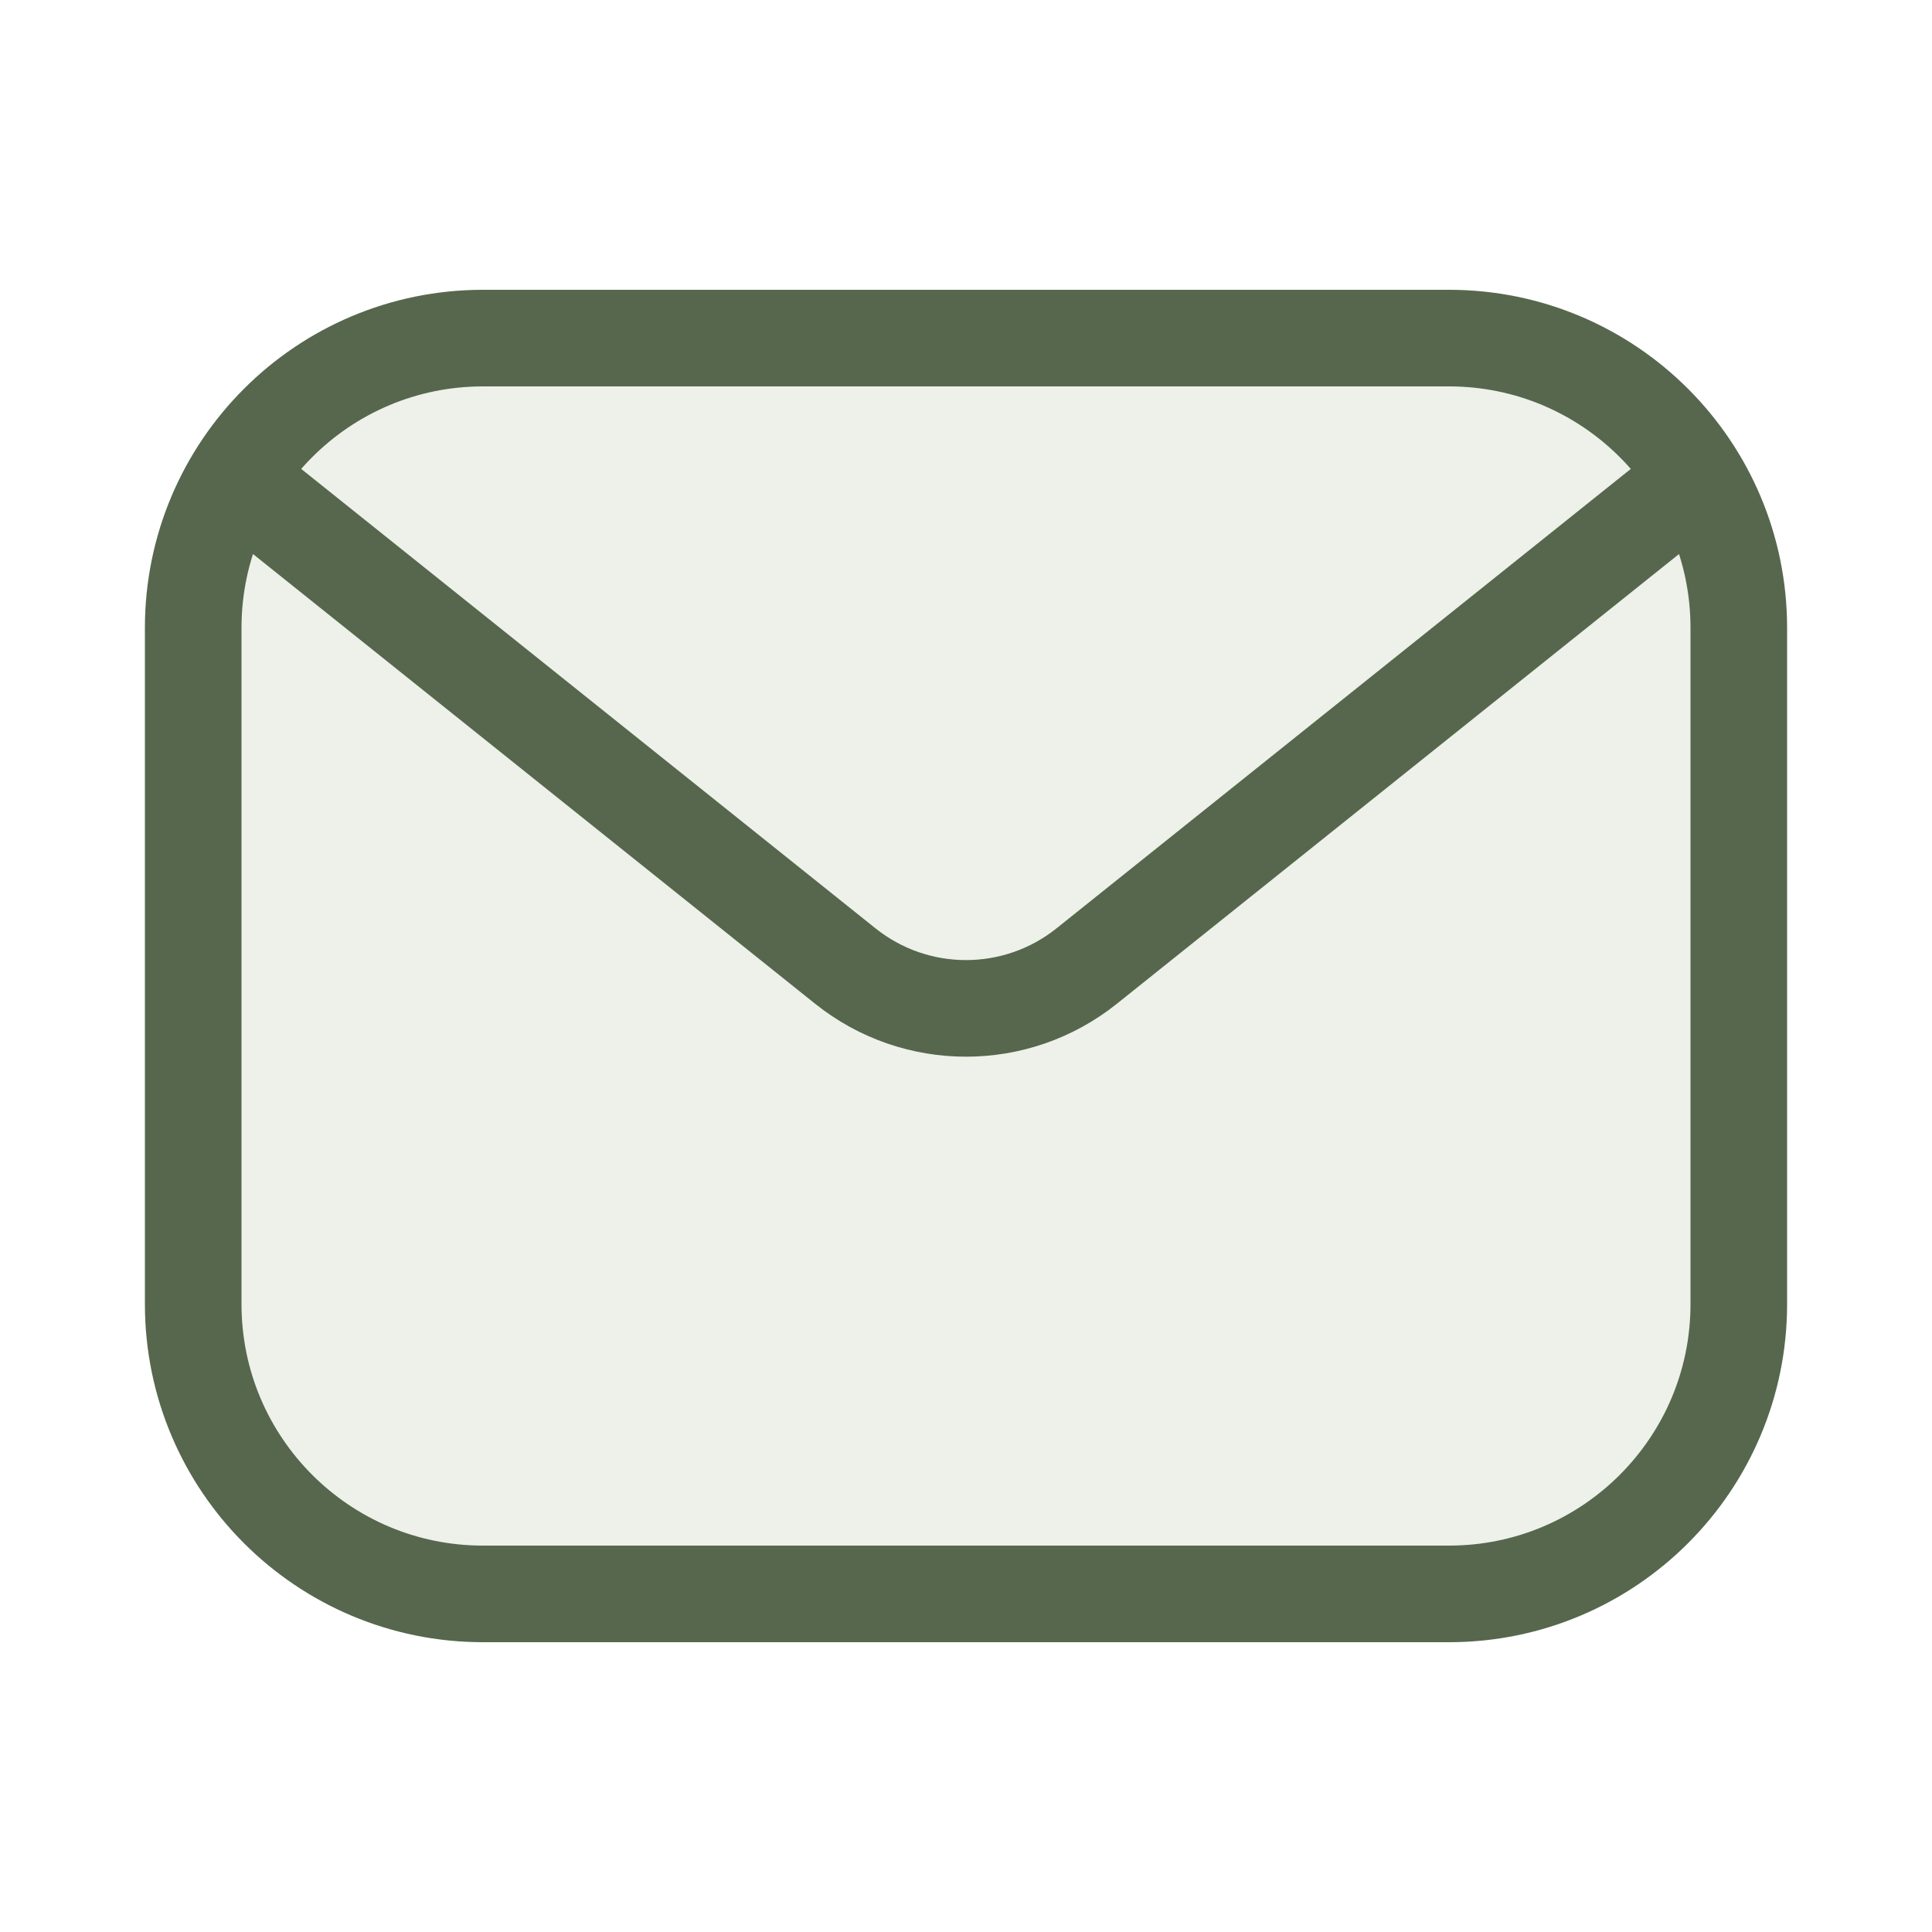
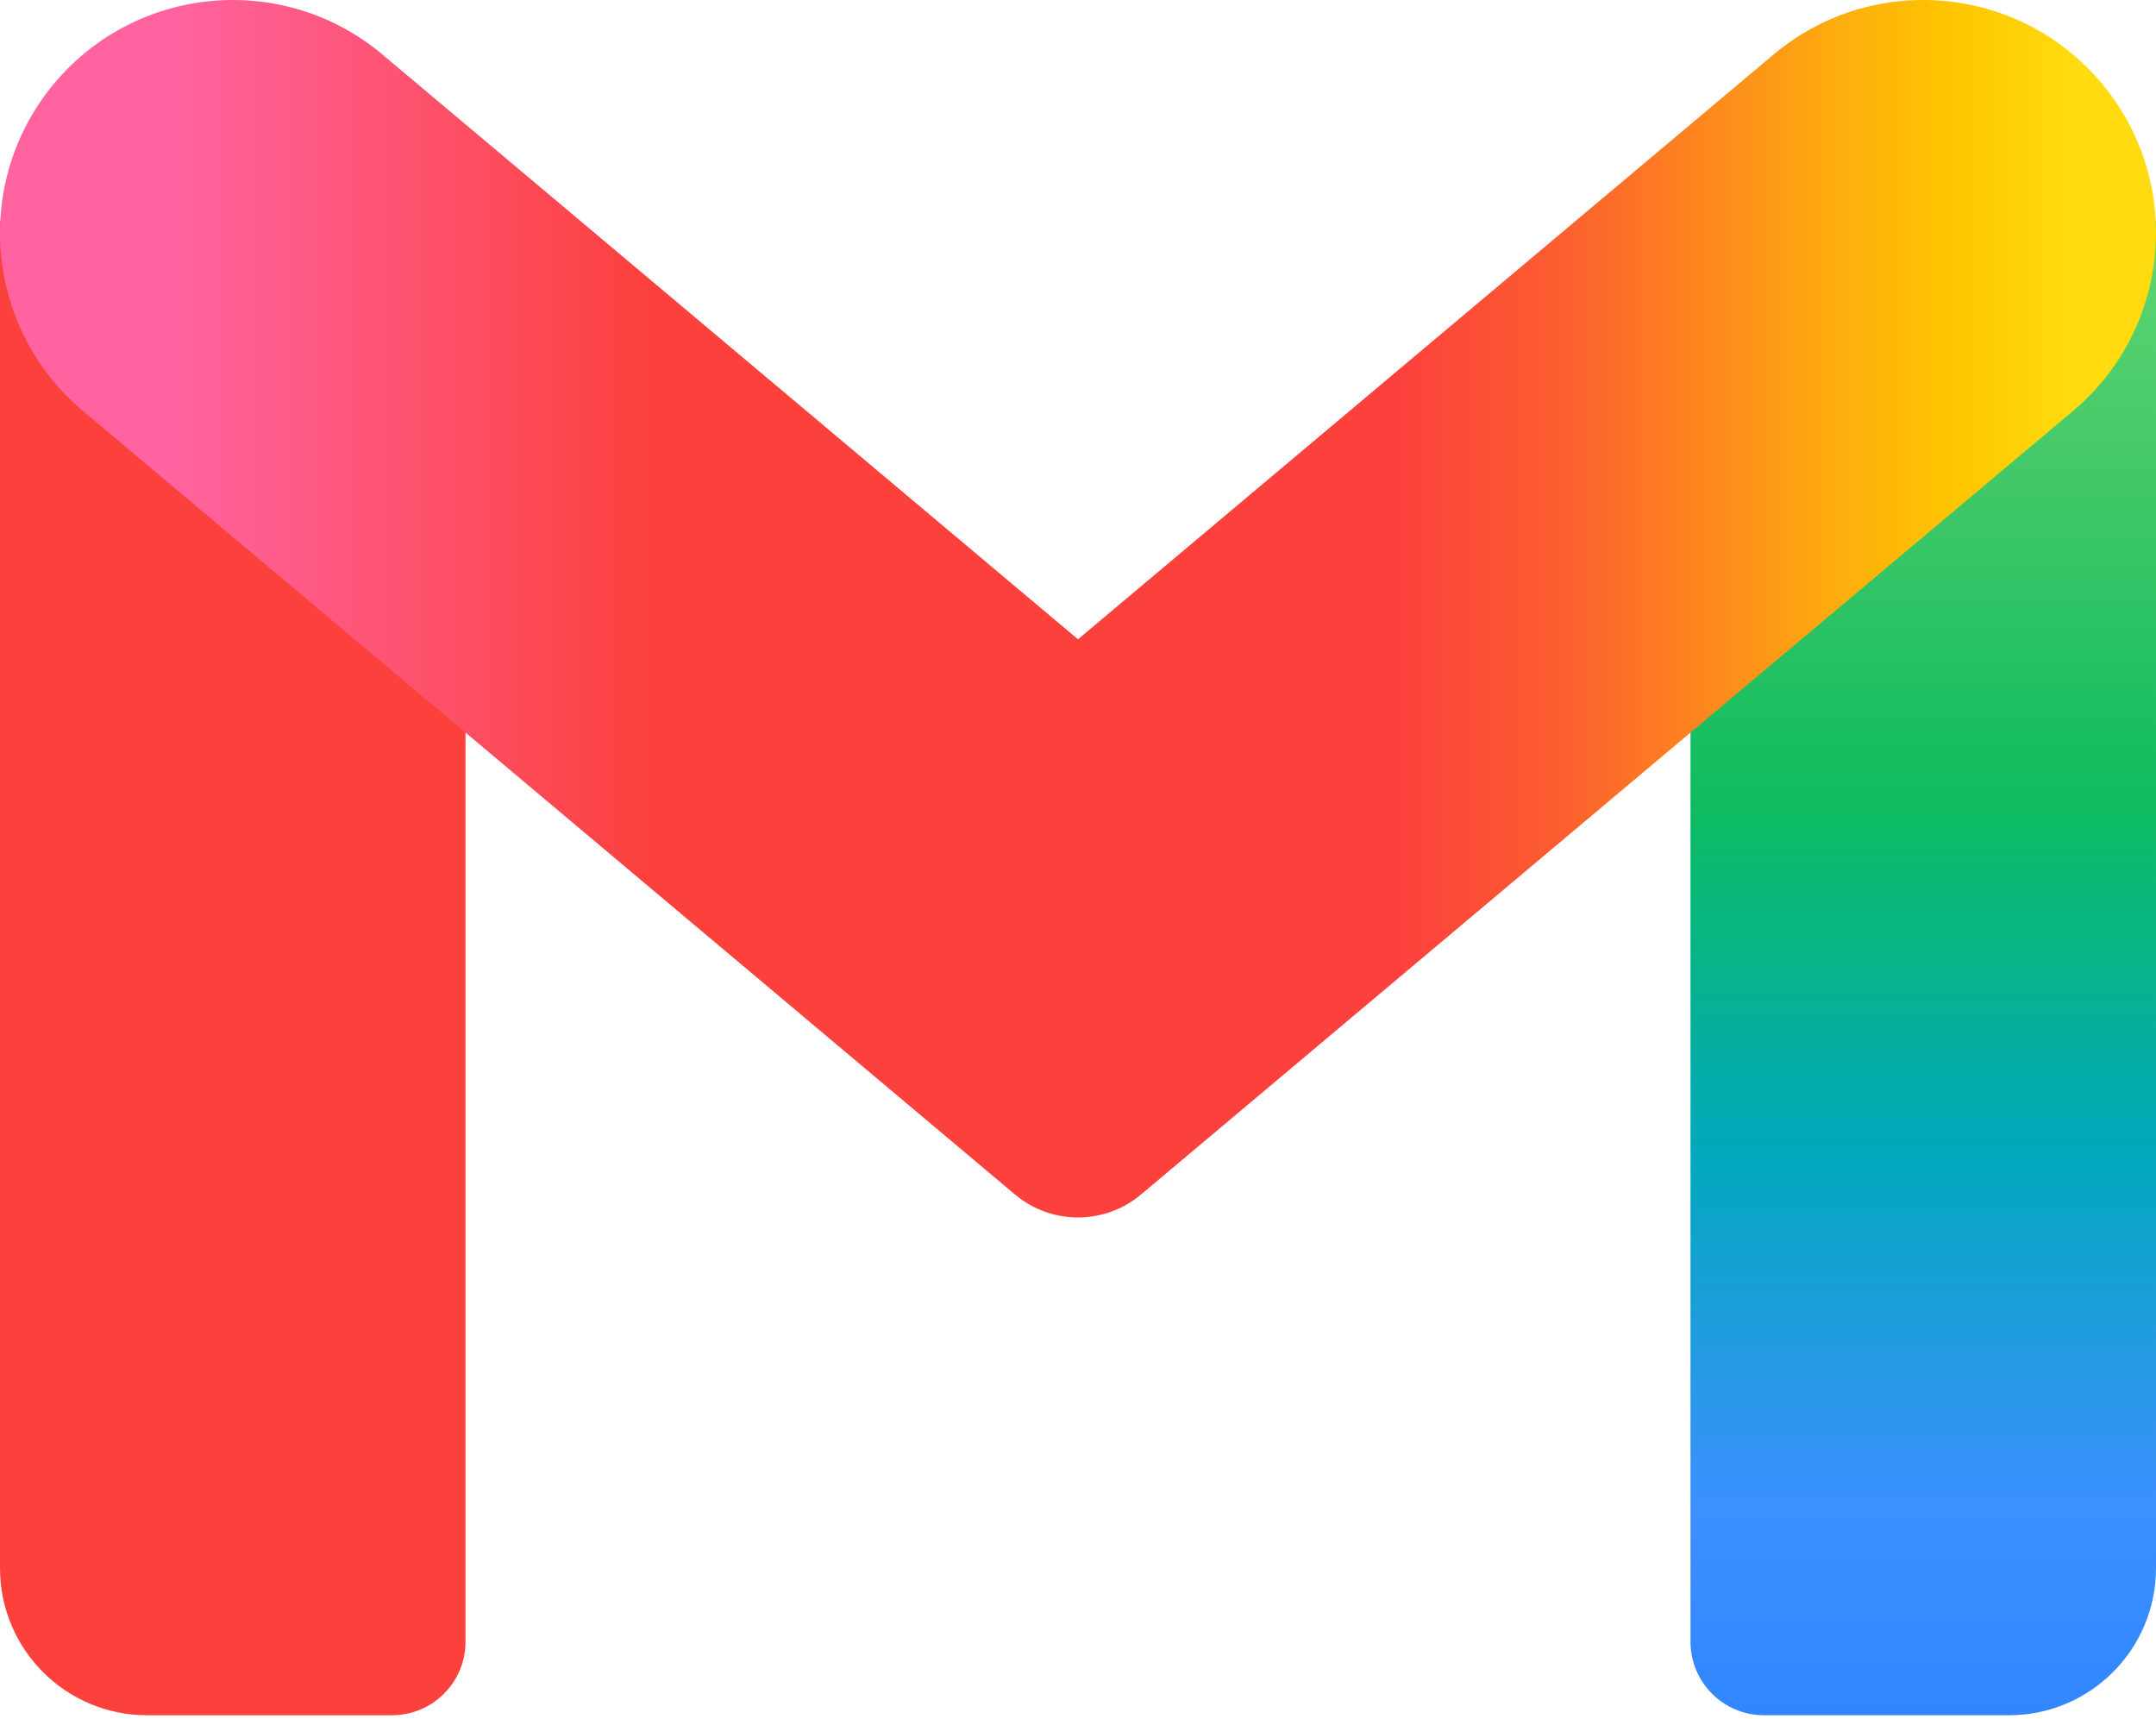
- <svg xmlns="http://www.w3.org/2000/svg" viewBox="0 0 40 40" fill="none">
-   <rect x="4" y="7" width="32" height="26" rx="6" fill="#edf1e9" stroke="#56674d" stroke-width="2" />
-   <path d="m5 10 12.5 10a4 4 0 0 0 5 0L35 10" stroke="#56674d" stroke-width="2" stroke-linecap="round" stroke-linejoin="round" />
+ <svg xmlns="http://www.w3.org/2000/svg" width="256px" height="204px" viewBox="0 0 256 204" version="1.1" preserveAspectRatio="xMidYMid">
+   <defs>
+     <linearGradient id="a" x1="165" x2="165" y1="44" y2="166" gradientUnits="userSpaceOnUse">
+       <stop stop-color="#60d673" />
+       <stop offset="0.17" stop-color="#42c868" />
+       <stop offset="0.39" stop-color="#0ebc5f" />
+       <stop offset="0.62" stop-color="#00a9bb" />
+       <stop offset="0.86" stop-color="#3c90ff" />
+       <stop offset="1" stop-color="#3186ff" />
+     </linearGradient>
+     <linearGradient id="b" x1="8" x2="184" y1="46.13" y2="46.13" gradientUnits="userSpaceOnUse">
+       <stop offset="0.08" stop-color="#ff63a0" />
+       <stop offset="0.3" stop-color="#fc413d" />
+       <stop offset="0.5" stop-color="#fc413d" />
+       <stop offset="0.65" stop-color="#fc413d" />
+       <stop offset="0.72" stop-color="#fc5c30" />
+       <stop offset="0.86" stop-color="#feb10c" />
+       <stop offset="0.91" stop-color="#fec700" />
+       <stop offset="0.96" stop-color="#ffdb0f" />
+     </linearGradient>
+   </defs>
+   <g transform="matrix(1.454542, 0, 0, 1.454542, -11.63606, -37.8177)">
+     <path fill="url(#a)" d="M146 44h38v110c0 6.627-5.373 12-12 12h-20a6 6 0 0 1-6-6z" />
+     <path fill="#fc413d" d="M46 44H8v110c0 6.627 5.373 12 12 12h20a6 6 0 0 0 6-6z" />
+     <path fill="url(#b)" d="M39.226 30.456c-8.033-6.752-20.018-5.714-26.77 2.319-6.752 8.032-5.714 20.017 2.319 26.77l76.078 63.949a8 8 0 0 0 10.295 0l76.078-63.95c8.032-6.752 9.07-18.737 2.318-26.77-6.752-8.032-18.737-9.07-26.769-2.318L96 78.18z" />
+   </g>
</svg>
